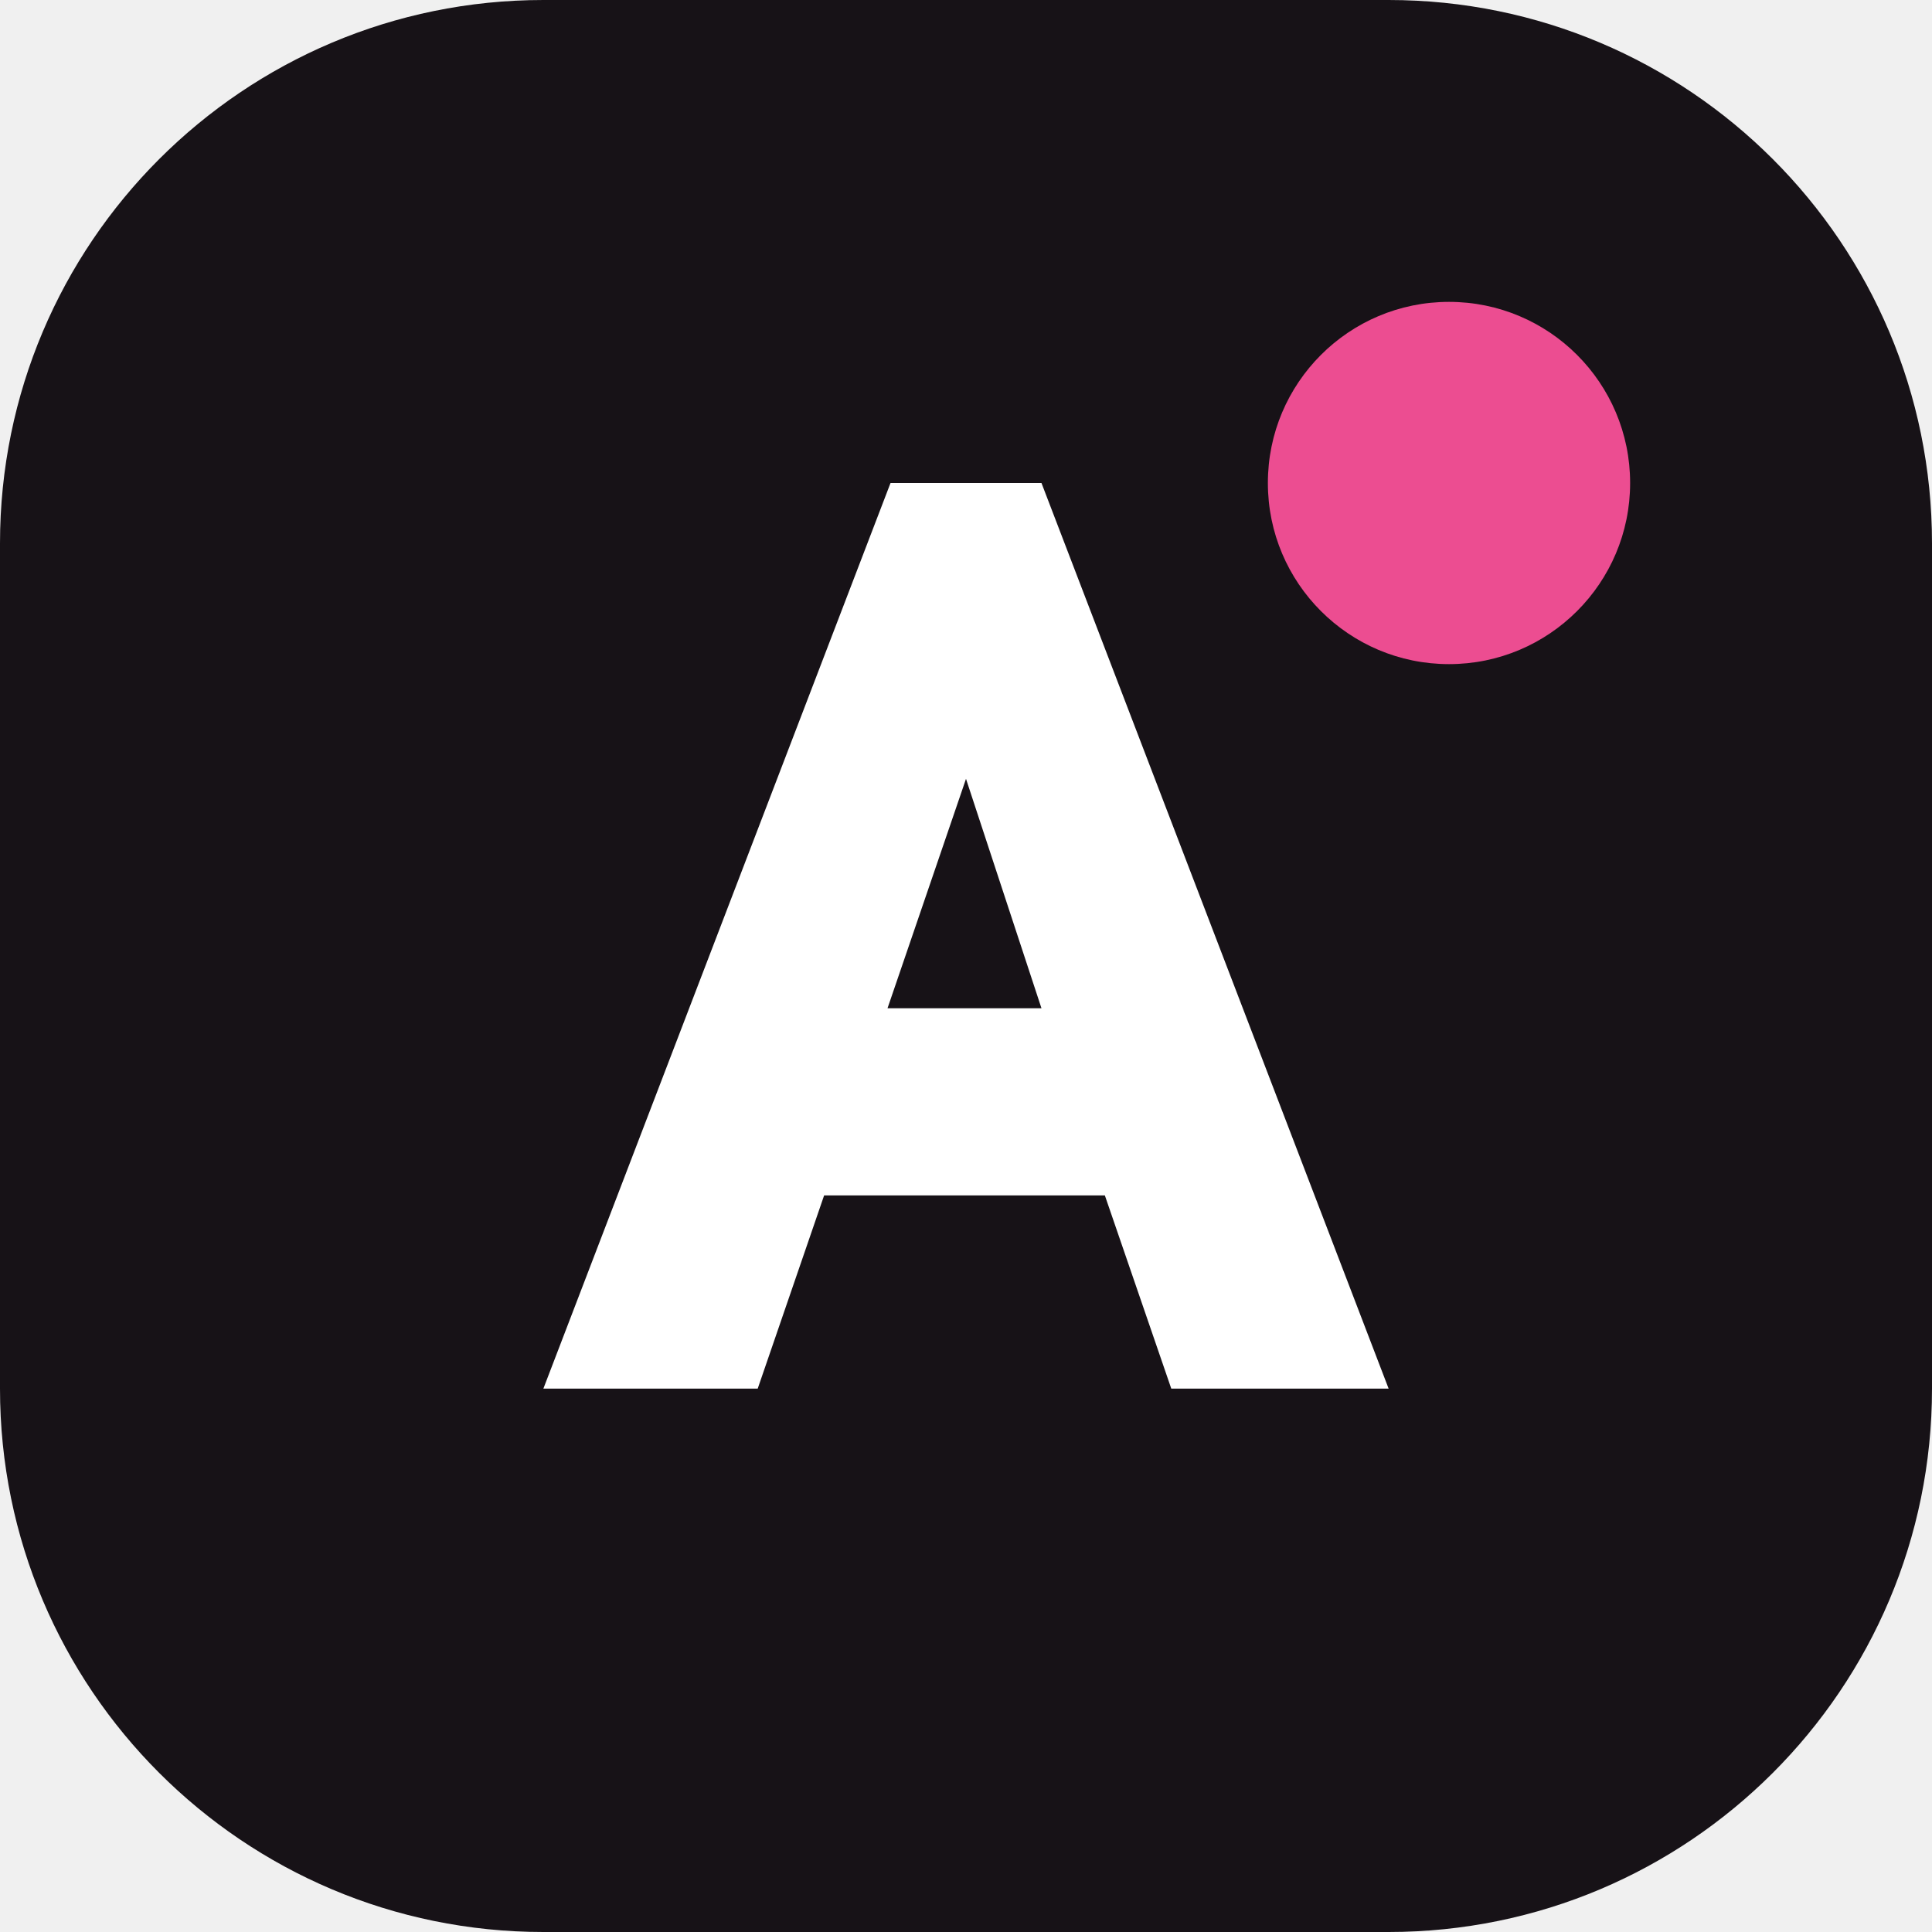
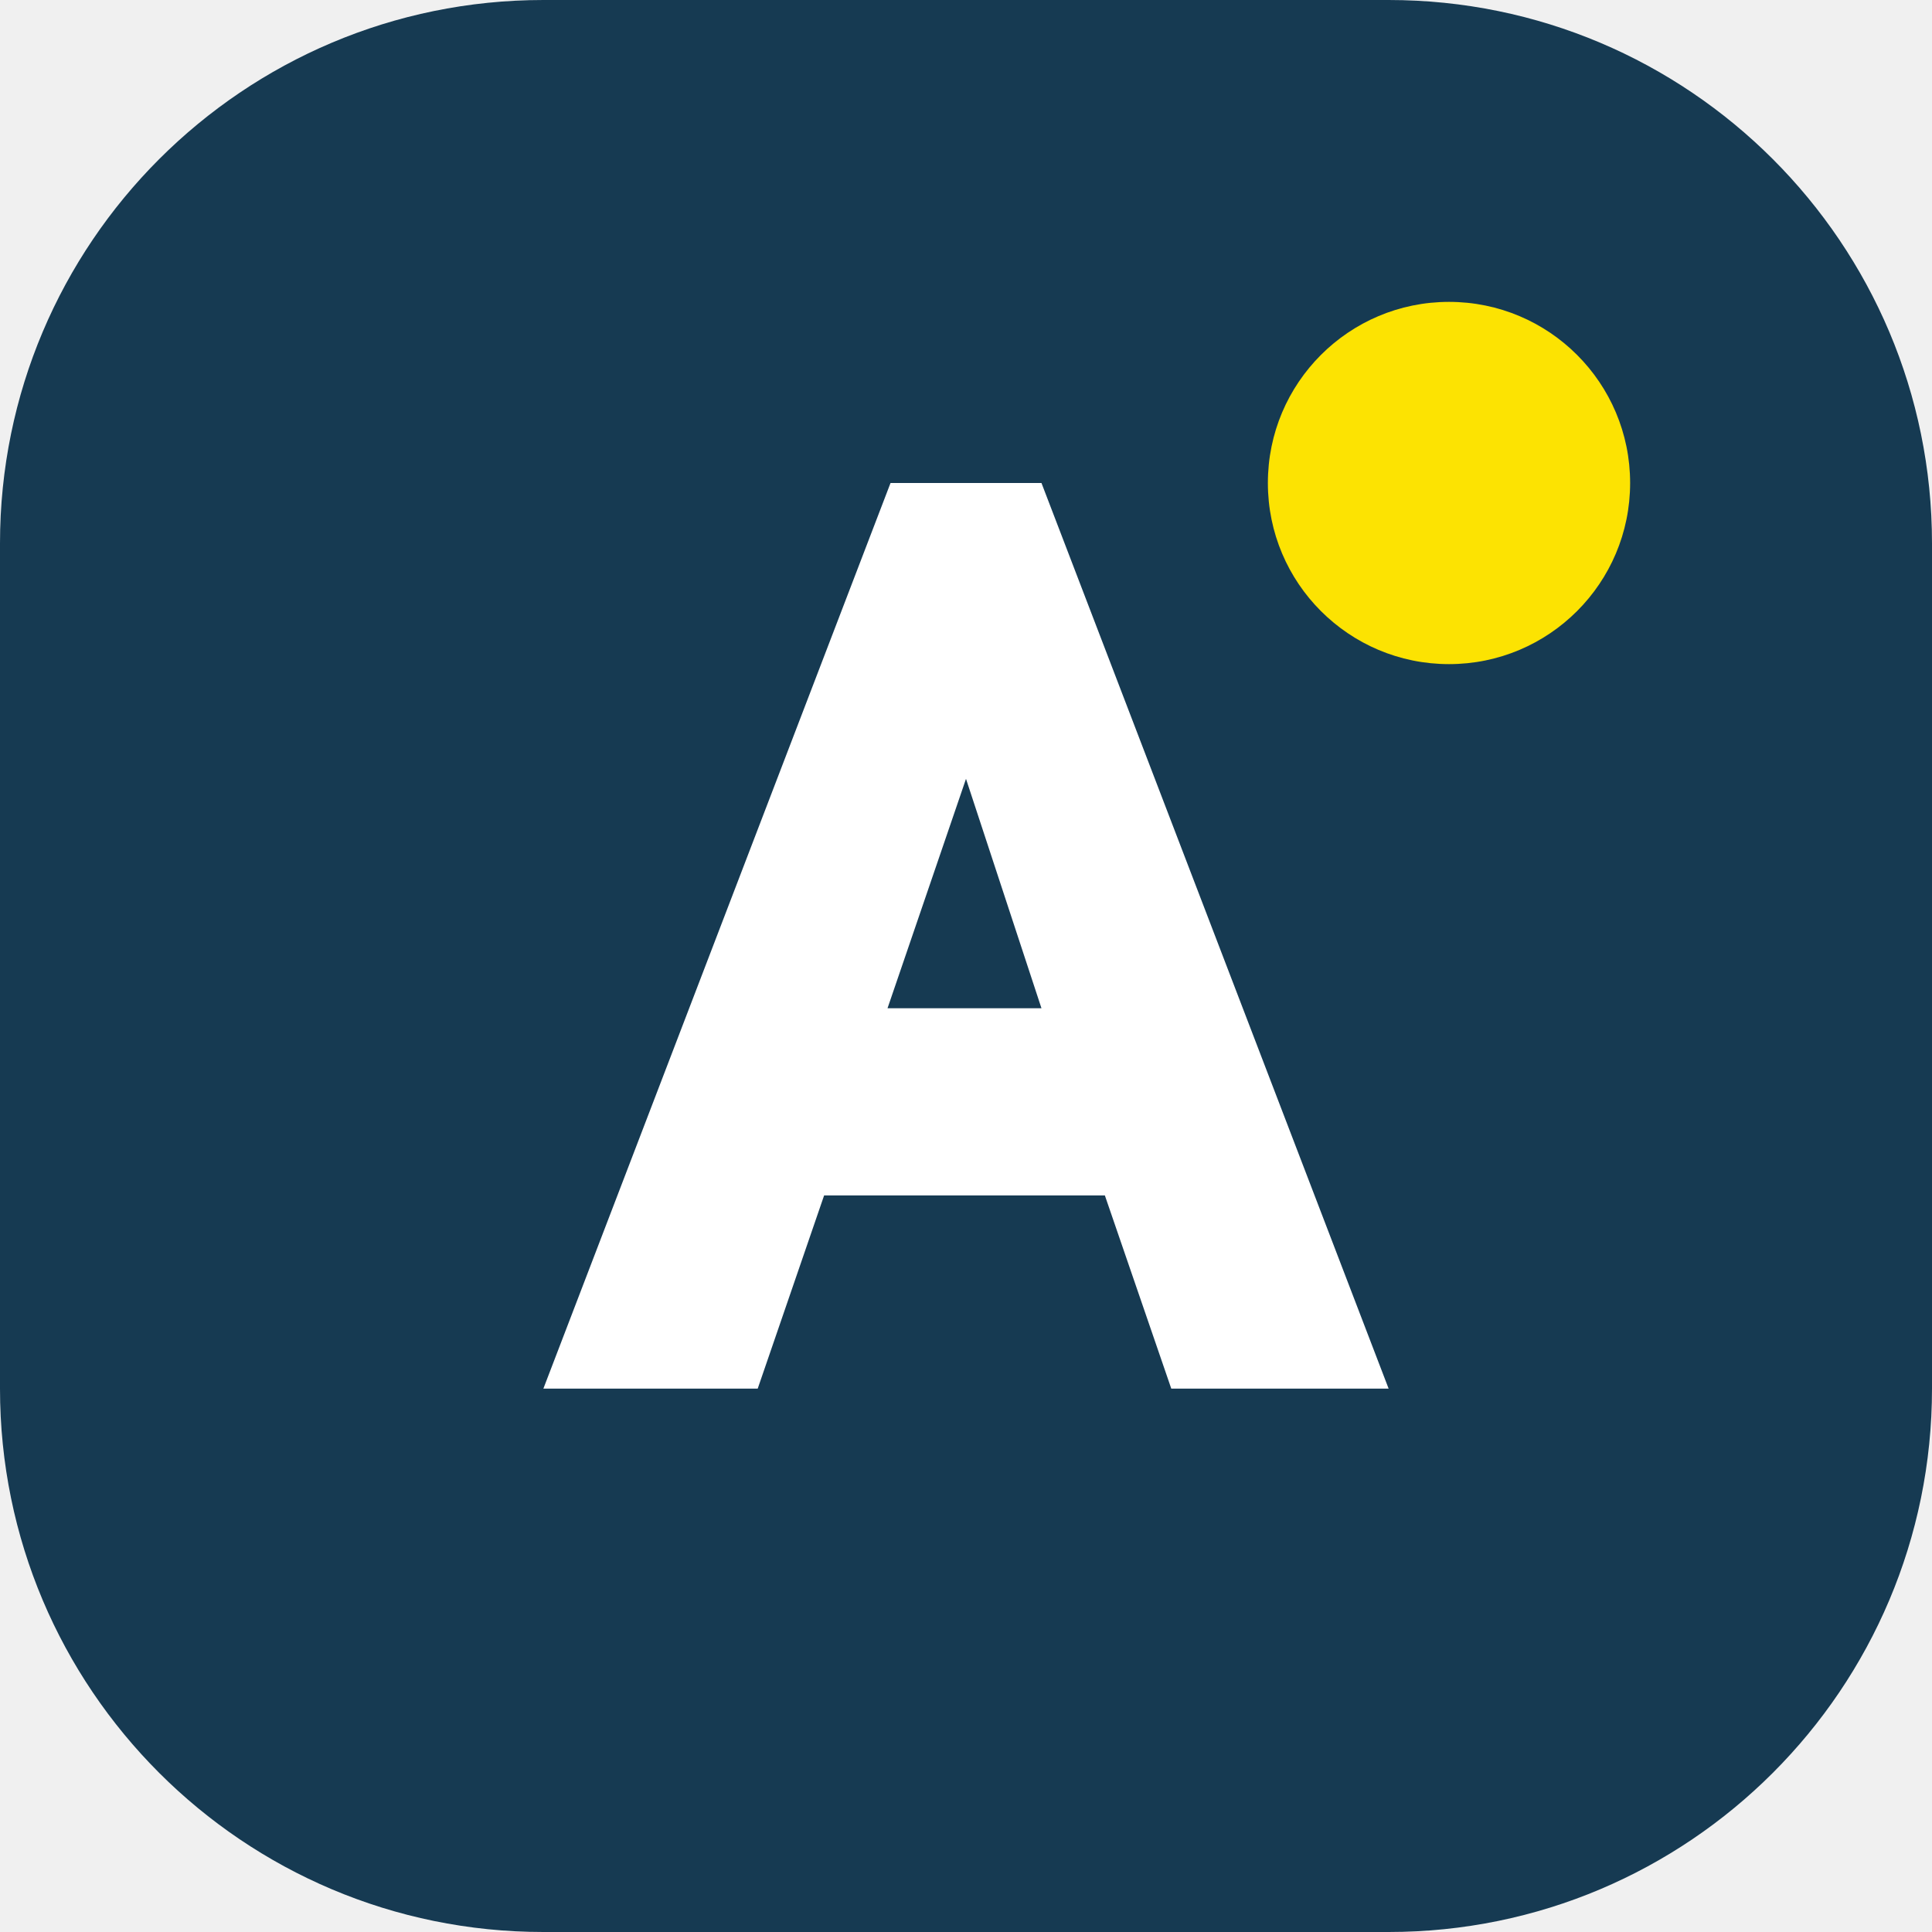
<svg xmlns="http://www.w3.org/2000/svg" viewBox="0 0 64 64" role="img" aria-label="ASIATI">
-   <rect width="64" height="64" rx="18" fill="#171217" />
+   <rect width="64" height="64" rx="18" fill="#163A52" />
  <path fill="#fff" d="M18 46 29.5 16h5L46 46h-7.2l-2.2-6.4H27.3L25.1 46H18Zm11.4-12.6h5.1L32 25.8l-2.6 7.6Z" />
-   <circle cx="48" cy="16" r="6" fill="#EC4D91" />
+   <circle cx="48" cy="16" r="6" fill="#FCE302" />
</svg>
